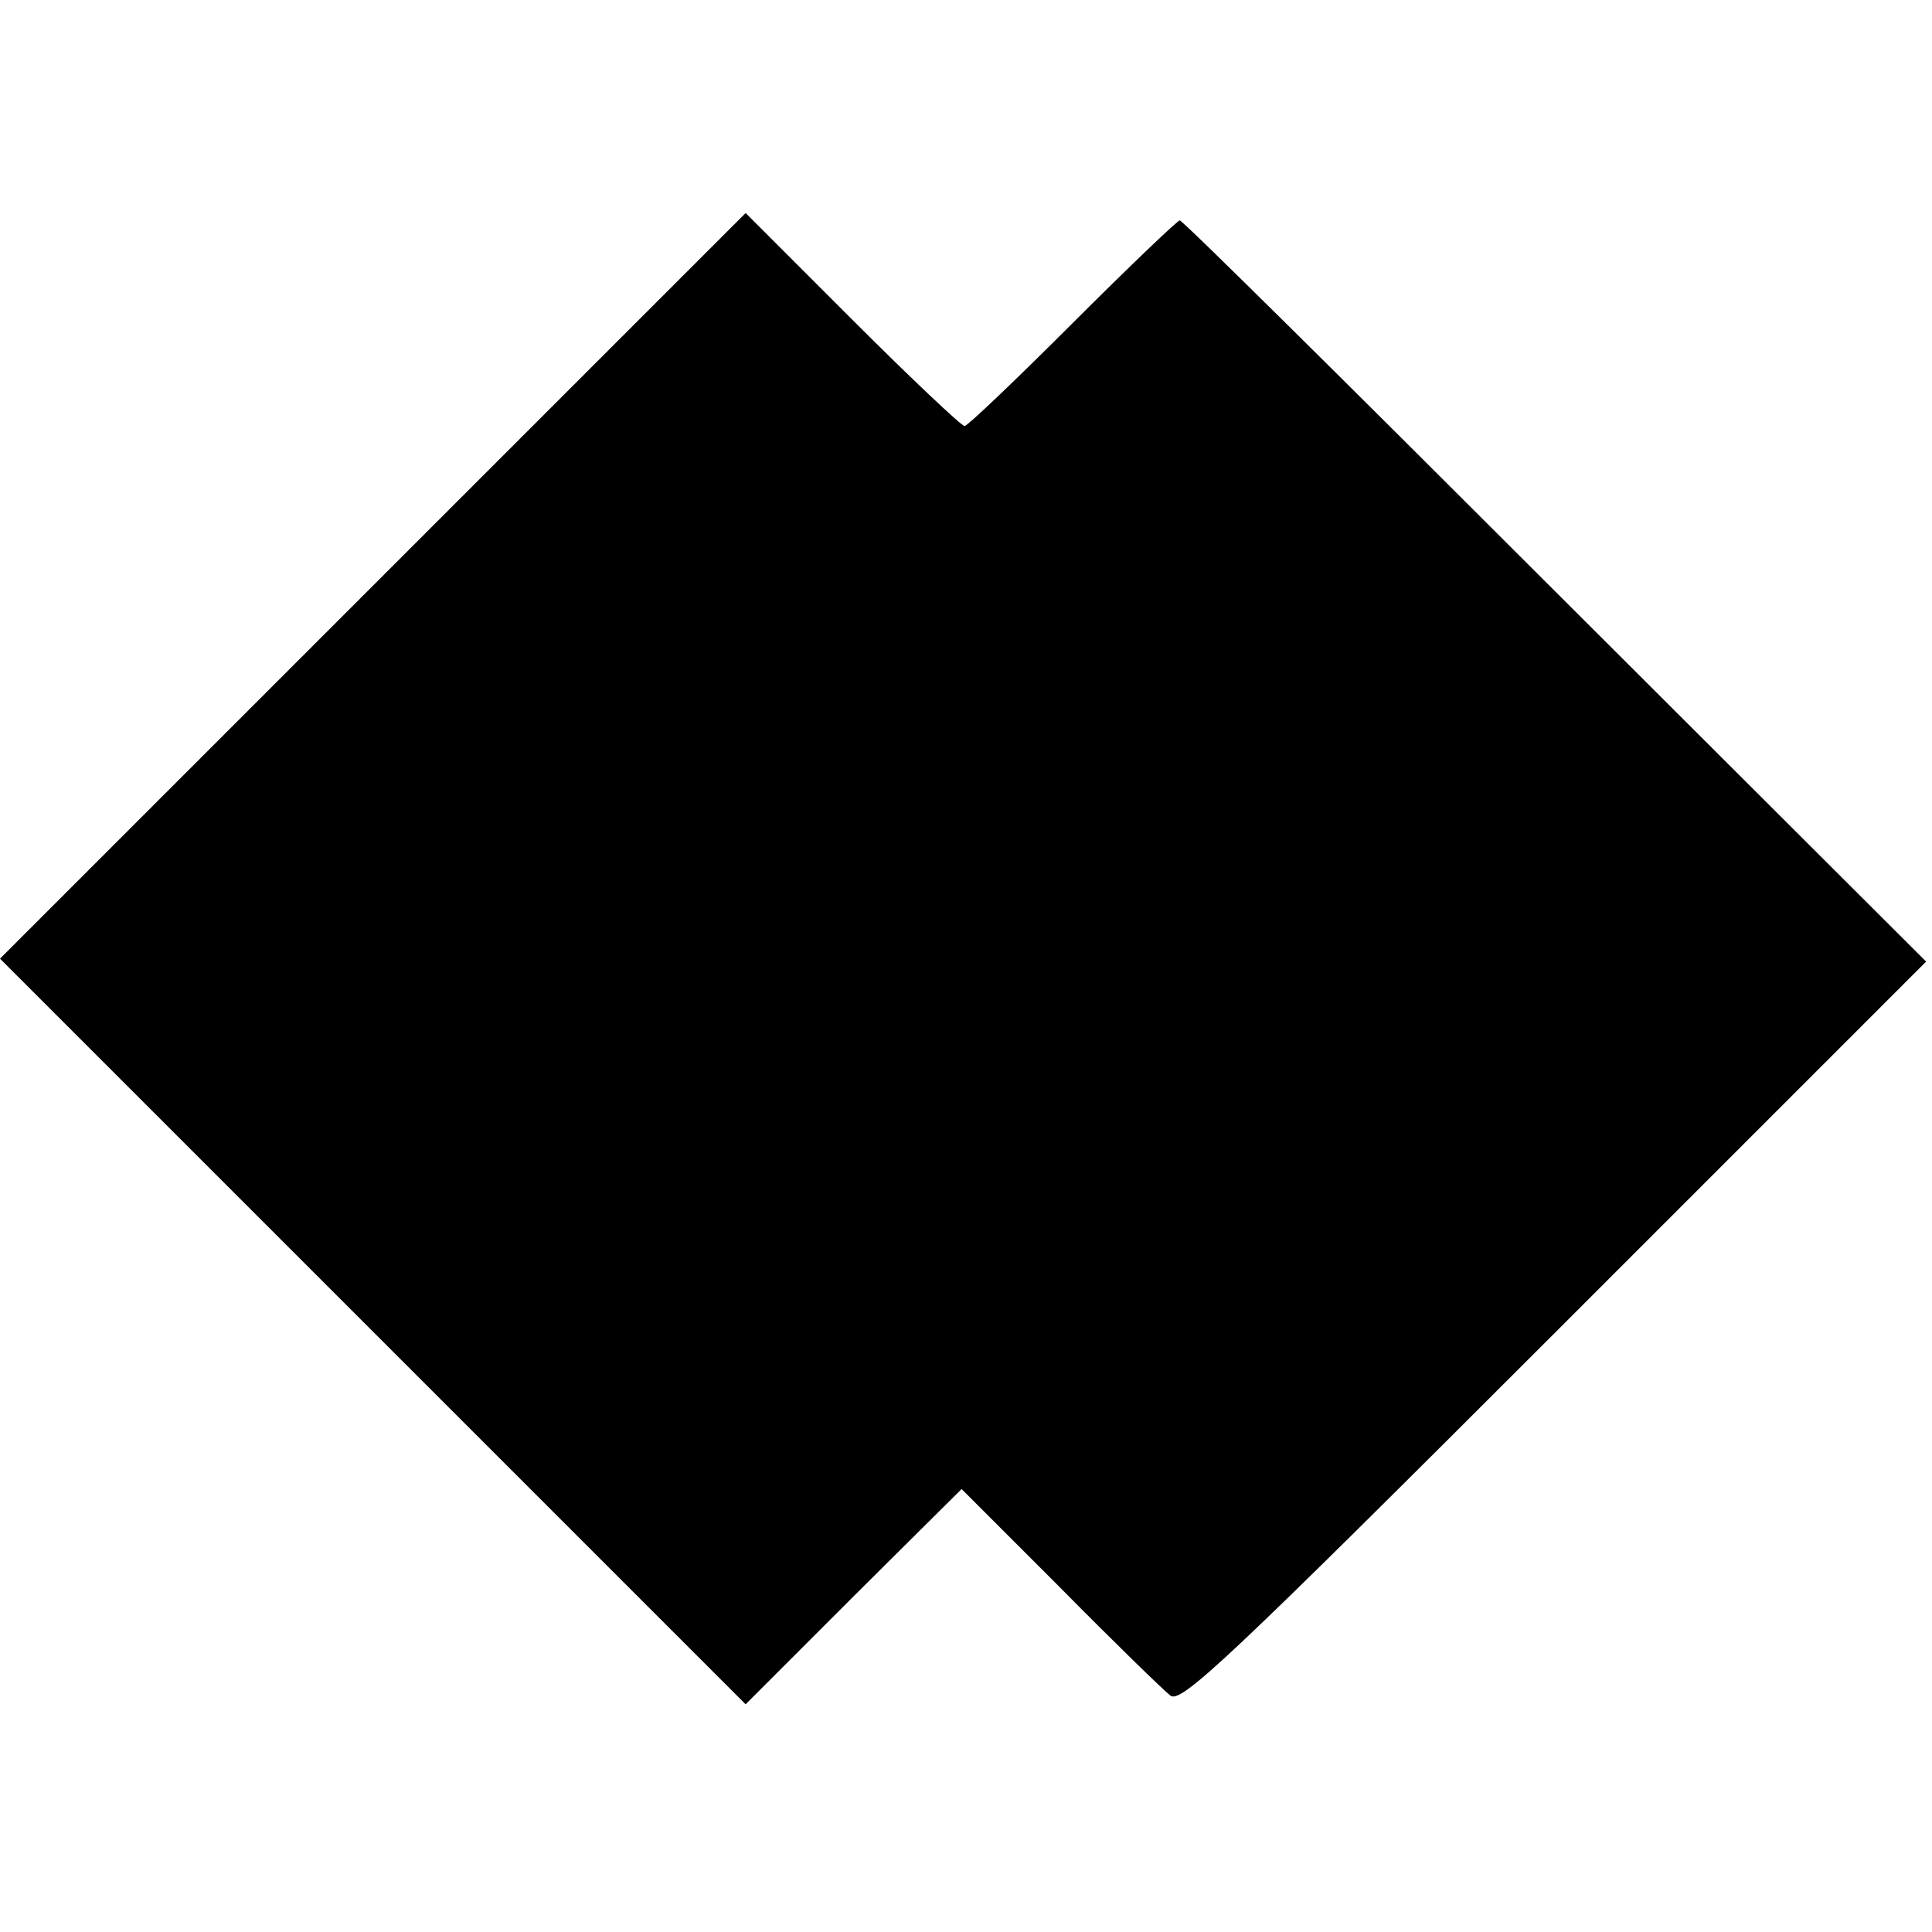
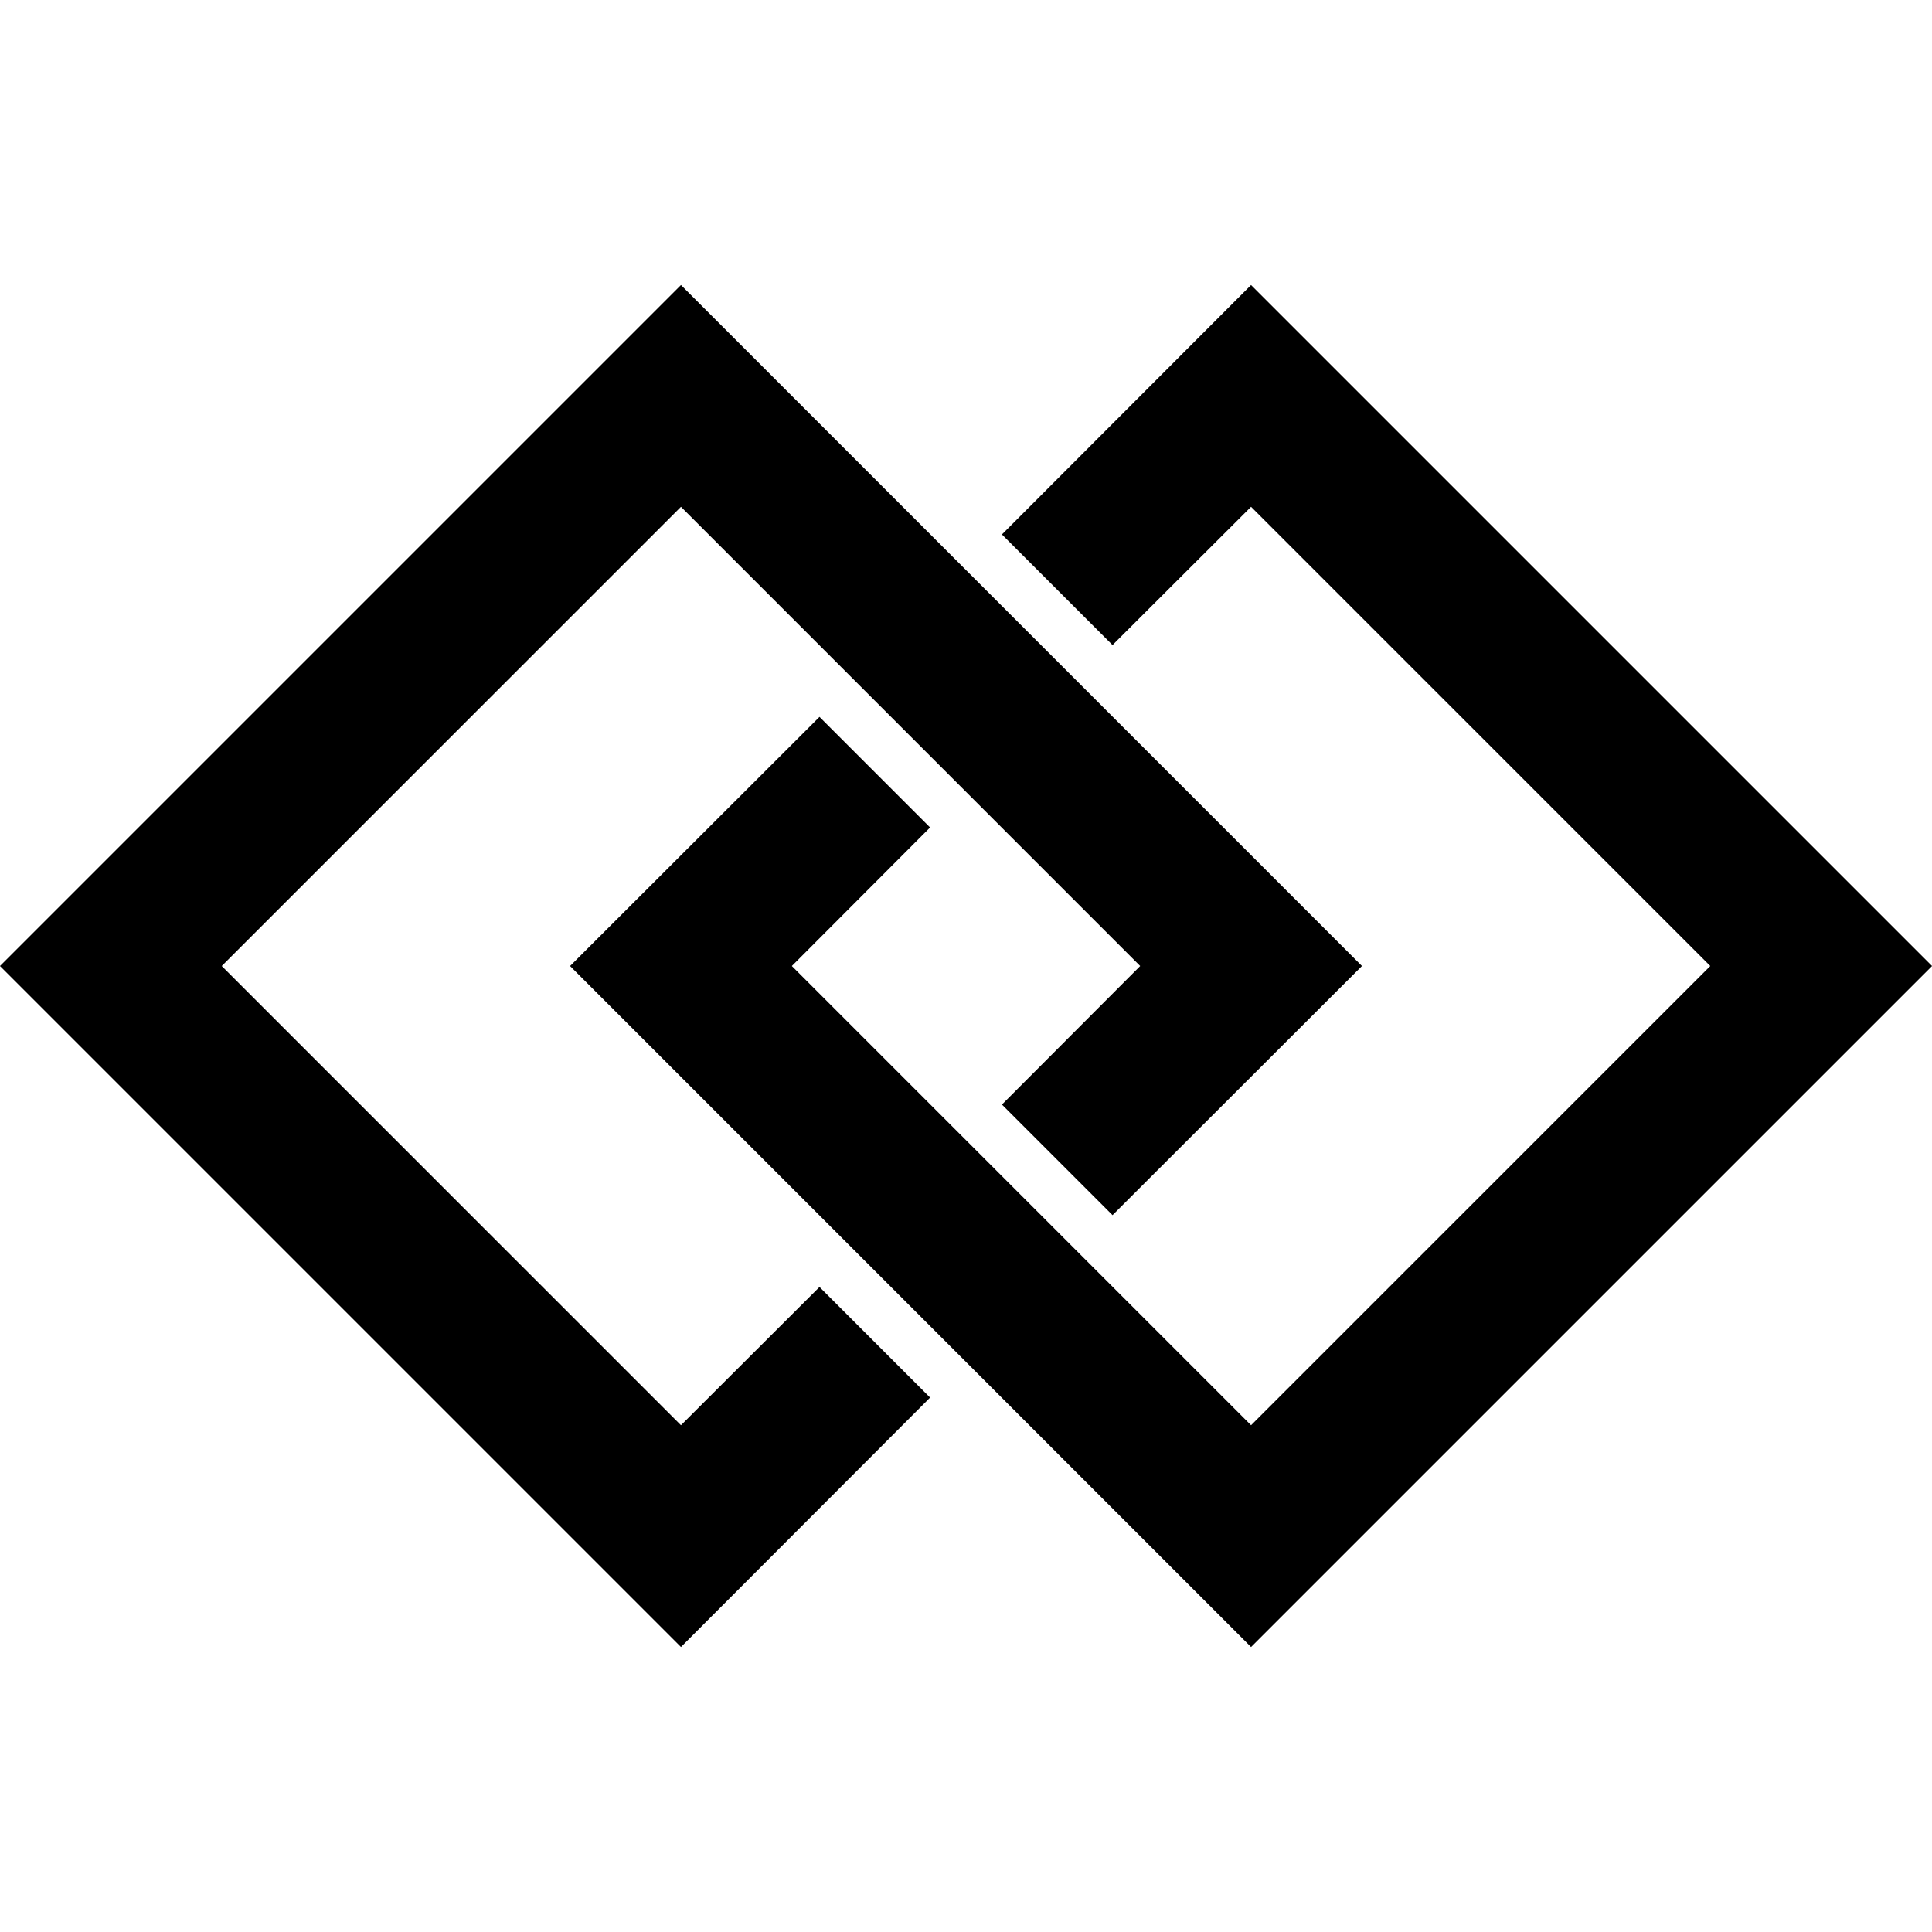
- <svg xmlns="http://www.w3.org/2000/svg" version="1.0" width="263pt" height="263pt" viewBox="0 0 263 263" preserveAspectRatio="xMidYMid meet">
-   <g transform="translate(0,263) scale(0.1,-0.1)" fill="#000000" stroke="none">
-     <path d="M507 1832 l-507 -507 508 -508 507 -507 147 147 147 146 134 -134 c73 -74 141 -140 150 -147 14 -12 75 45 522 492 l507 507 -505 504 c-278 278 -507 505 -511 505 -3 0 -69 -63 -146 -140 -77 -77 -143 -140 -147 -140 -4 0 -73 65 -153 145 l-145 145 -508 -508z" />
+ <svg xmlns="http://www.w3.org/2000/svg" width="96" height="96" viewBox="0 0 96 96">
+   <g transform="translate(-0.157 14.007) scale(1.4164)">
+     <polygon points="39.14,32.74 47.89,24 24,0.11 0.11,24 24,47.89 32.74,39.14 28.86,35.26 24,40.11 7.89,24 24,7.89 40.11,24 35.26,28.86" fill="#000" />
+     <polygon points="39.14,12.74 44,7.89 60.11,24 44,40.11 27.89,24 32.74,19.14 28.86,15.26 20.11,24 44,47.89 67.89,24 44,0.11 35.26,8.86" fill="#000" />
  </g>
</svg>
